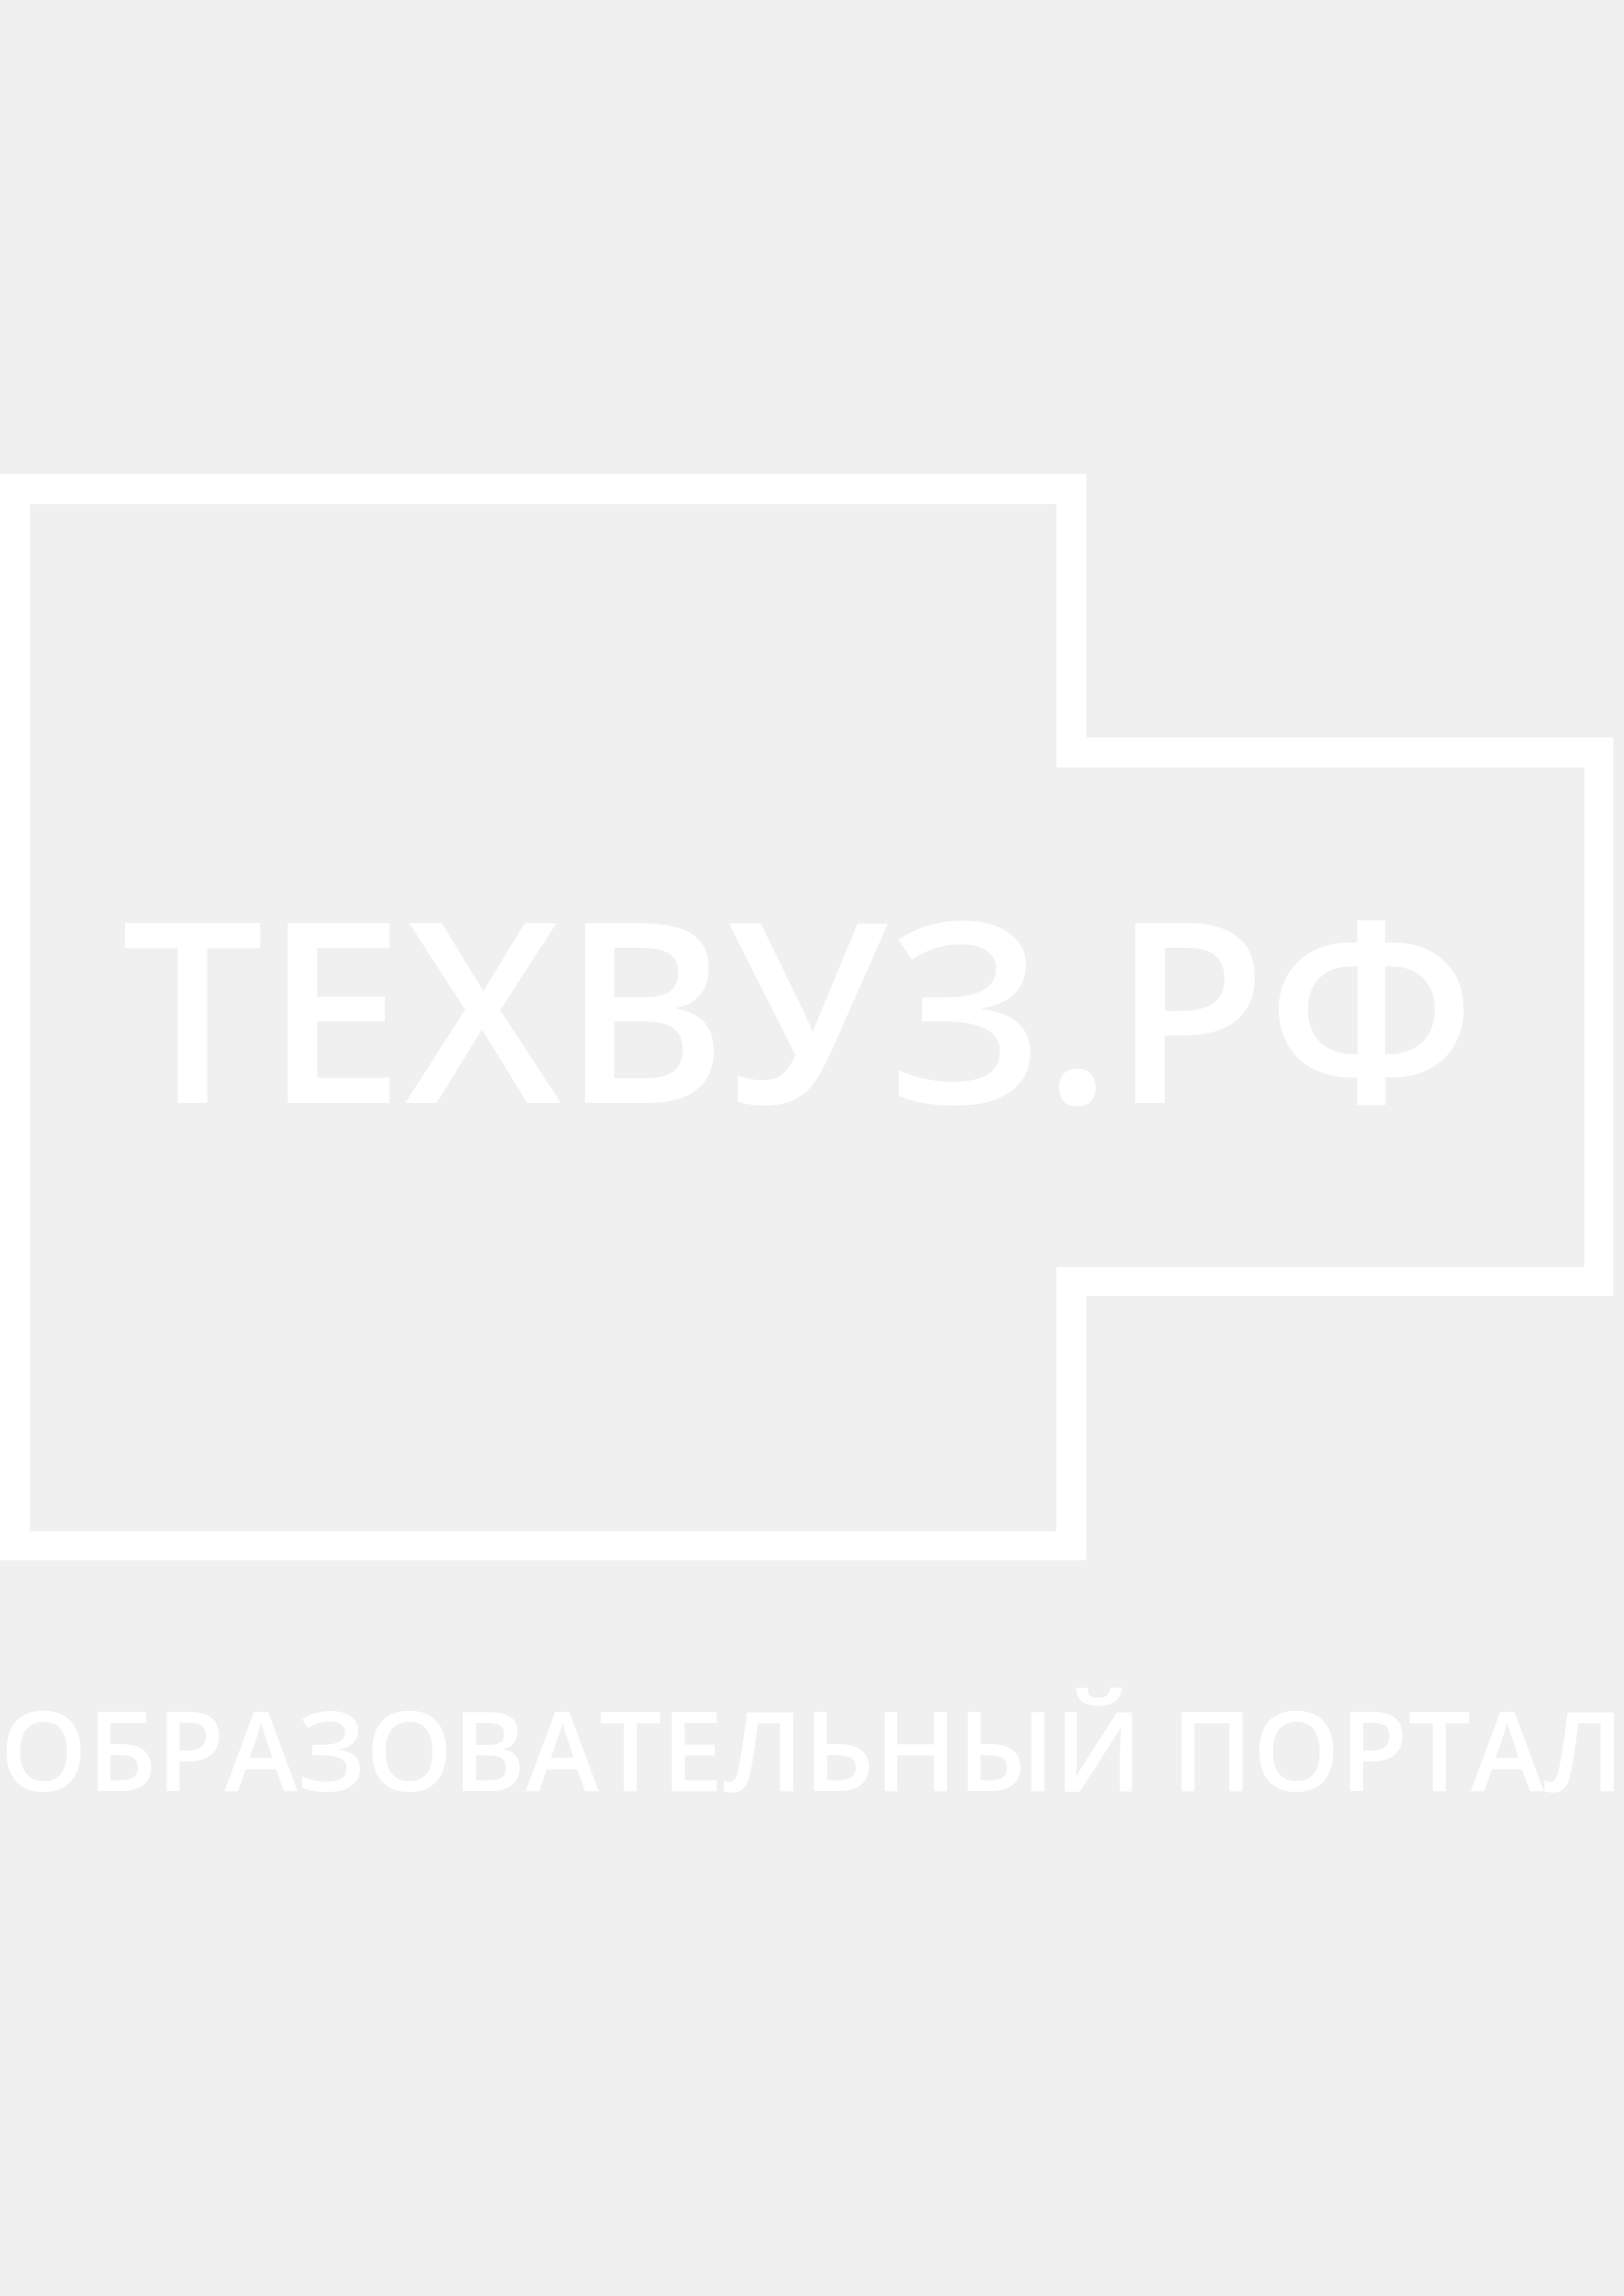
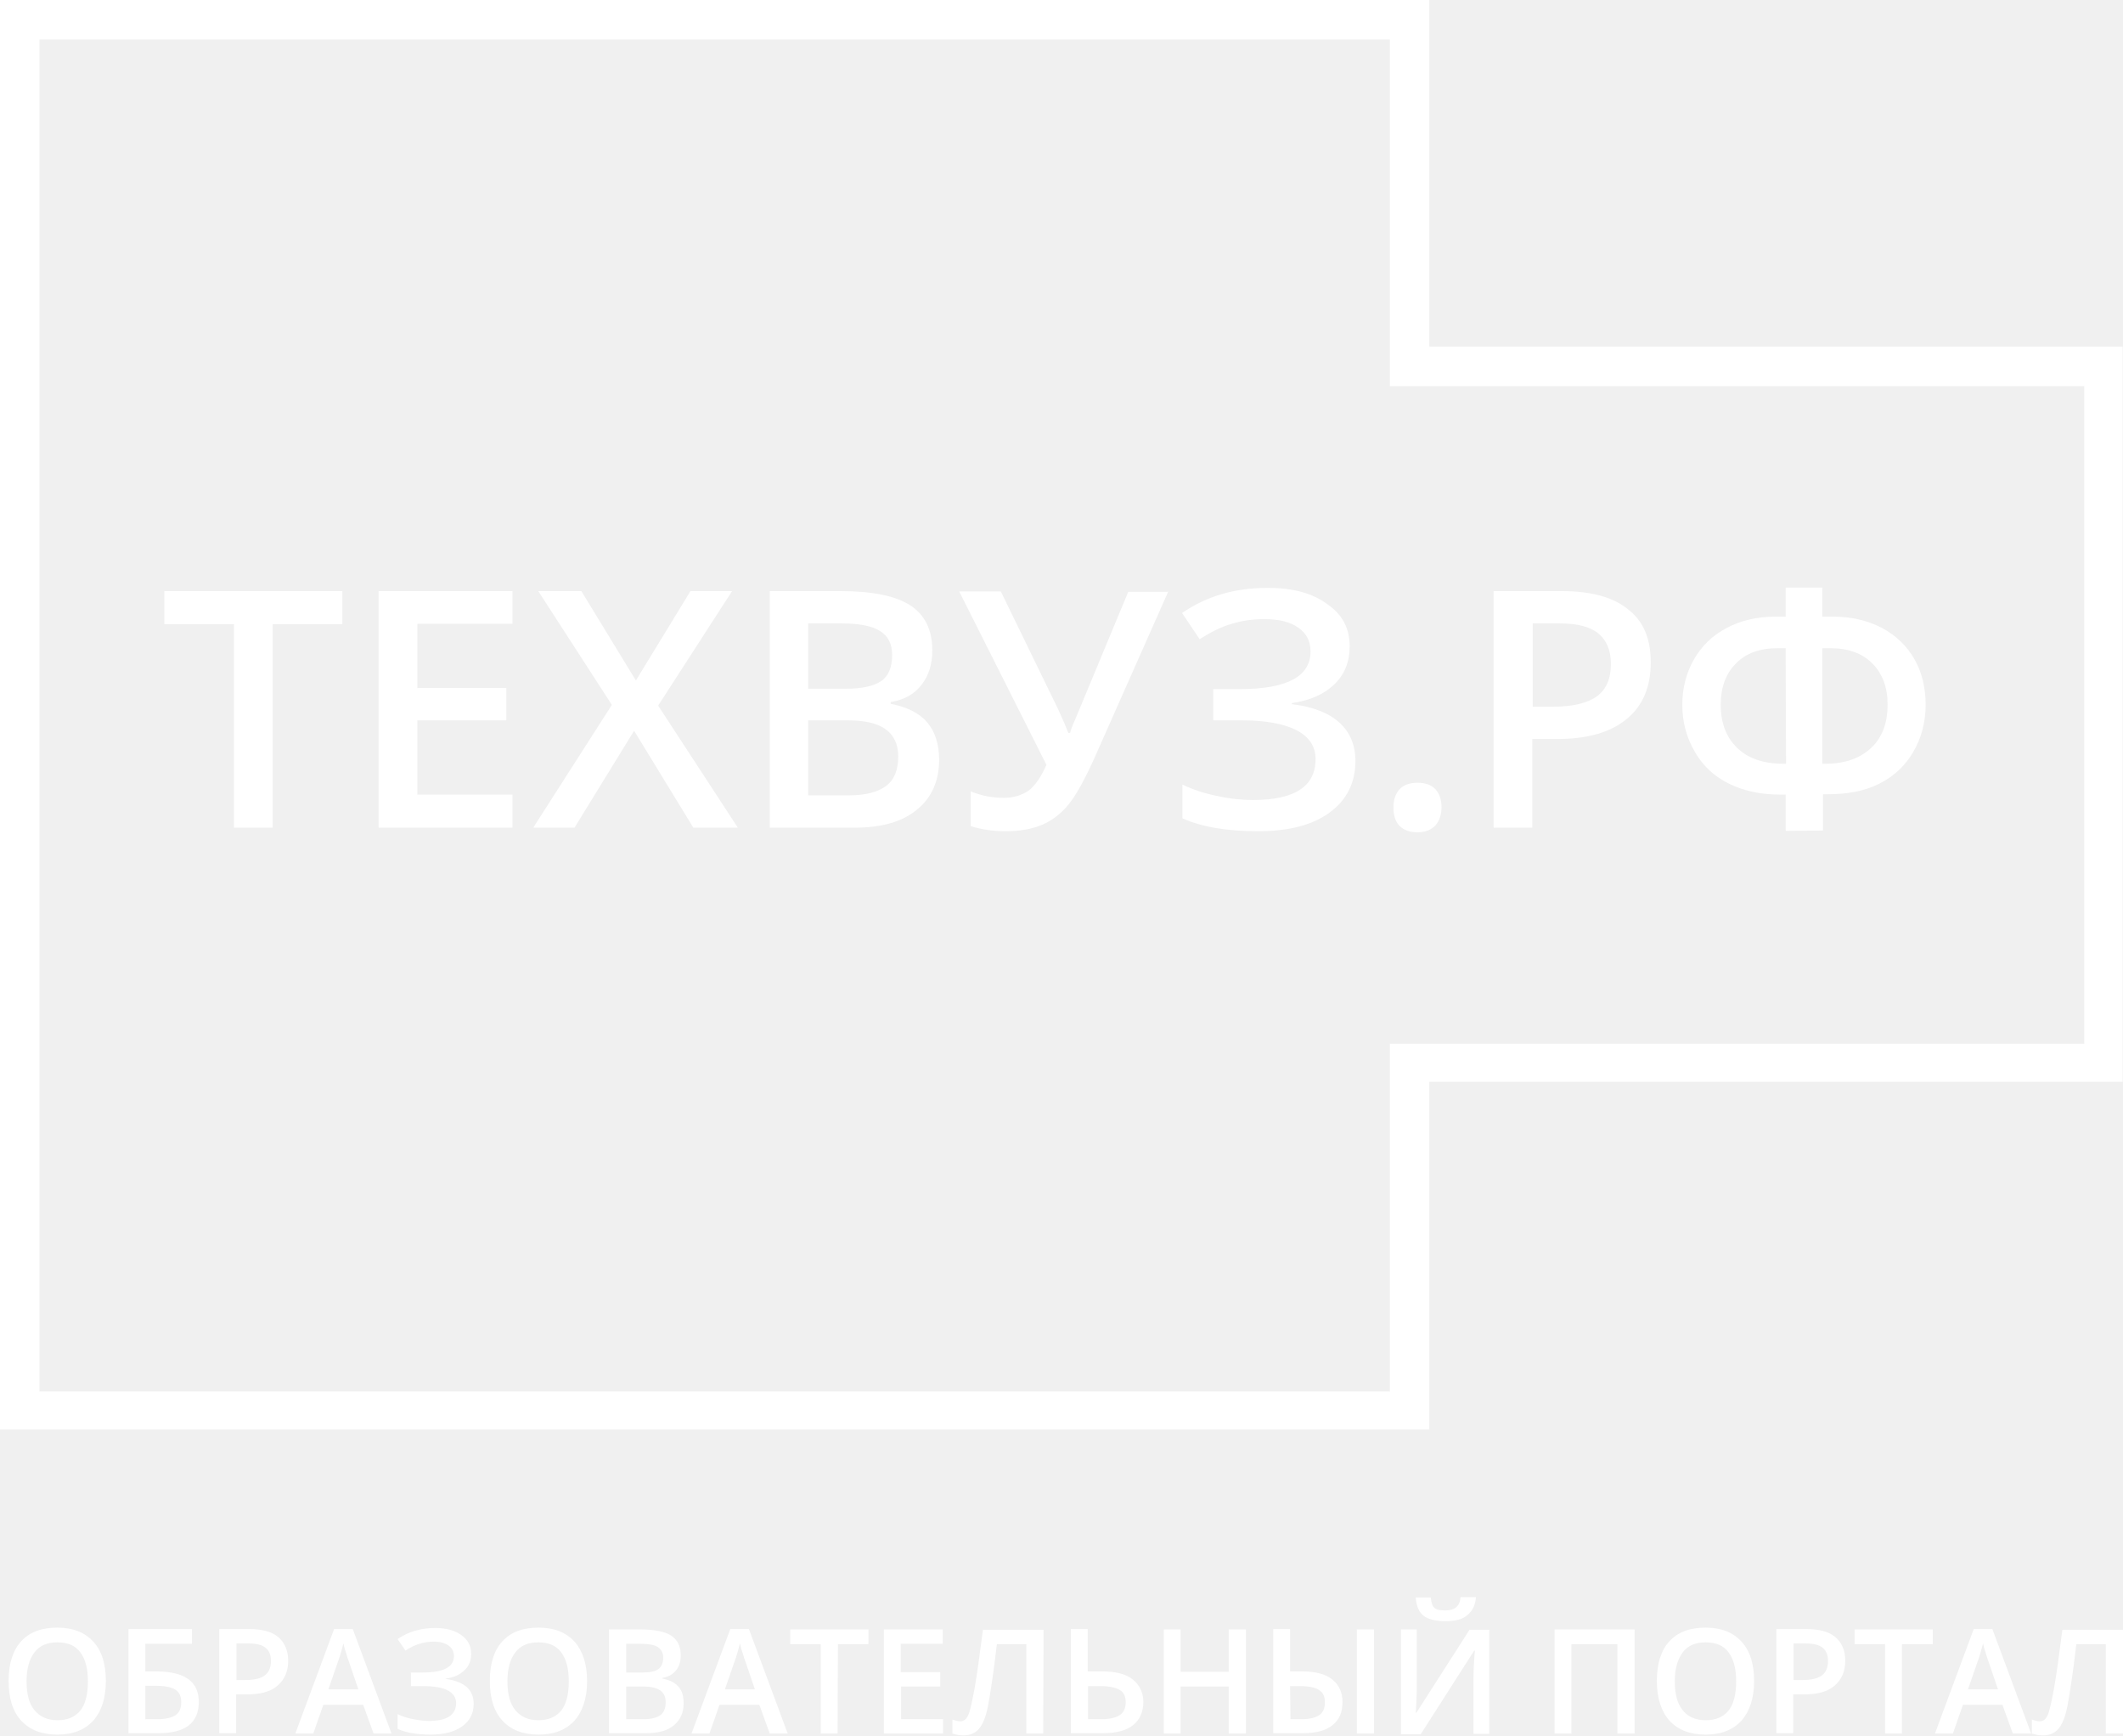
- <svg xmlns="http://www.w3.org/2000/svg" version="1.1" id="Слой_1" x="0px" y="0px" viewBox="0 0 595.3 841.9" enable-background="new 0 0 595.3 841.9" xml:space="preserve">
+ <svg xmlns="http://www.w3.org/2000/svg" version="1.1" id="Слой_1" x="0px" y="0px" viewBox="0 173.8 591.6 483.5" enable-background="new 0 173.8 591.6 483.5" xml:space="preserve">
  <g>
    <g>
      <path fill="#FFFFFF" d="M387.3,184.8v85.6v11h11h182.5v183.2H398.3h-11v11v85.9H11V184.8H387.3 M398.3,173.8H0v398.3h398.3v-96.9    h193.2V270.4H398.3V173.8L398.3,173.8z" />
    </g>
    <g enable-background="new    ">
      <path fill="#FFFFFF" d="M76,404.4H65.2v-56.7H45.8v-9.2h49.6v9.2H76V404.4z" />
      <path fill="#FFFFFF" d="M142.8,404.4h-37.3v-65.9h37.3v9.1h-26.5v17.9h24.8v9h-24.8v20.7h26.5V404.4z" />
-       <path fill="#FFFFFF" d="M205.6,404.4h-12.4l-16.5-27l-16.6,27h-11.5l21.9-34.2l-20.5-31.7h12l15.2,24.9l15.2-24.9H204l-20.6,31.9    L205.6,404.4z" />
-       <path fill="#FFFFFF" d="M214.5,338.5H234c9.1,0,15.6,1.3,19.7,4c4,2.6,6.1,6.8,6.1,12.5c0,3.8-1,7.1-3,9.6c-2,2.6-4.8,4.2-8.6,4.8    v0.5c4.6,0.9,8,2.6,10.2,5.2c2.2,2.6,3.3,6.1,3.3,10.4c0,5.9-2.1,10.6-6.2,13.9c-4.1,3.4-9.9,5-17.2,5h-23.8V338.5z M225.2,365.7    h10.4c4.5,0,7.8-0.7,9.9-2.1c2.1-1.4,3.1-3.9,3.1-7.3c0-3.1-1.1-5.3-3.4-6.7c-2.2-1.4-5.8-2.1-10.7-2.1h-9.3V365.7z M225.2,374.5    v20.9h11.5c4.5,0,7.9-0.9,10.2-2.6c2.3-1.7,3.4-4.5,3.4-8.2c0-3.4-1.2-6-3.5-7.6c-2.3-1.7-5.9-2.5-10.7-2.5H225.2z" />
-       <path fill="#FFFFFF" d="M325.6,338.5l-20.8,46.9c-2.6,5.7-4.9,9.9-7,12.5c-2.1,2.6-4.6,4.5-7.4,5.7c-2.8,1.2-6.2,1.8-10.2,1.8    c-3.5,0-6.7-0.5-9.7-1.4v-9.7c2.9,1.2,6,1.8,9.2,1.8c2.7,0,5-0.7,6.9-2c1.8-1.3,3.5-3.8,5-7.2l-24.3-48.3h11.6l16.1,33.1    c1.4,3.1,2.3,5.2,2.7,6.3h0.5c0.2-0.8,0.6-2,1.4-3.7l14.8-35.6H325.6z" />
+       <path fill="#FFFFFF" d="M205.6,404.4h-12.4l-16.5-27l-16.6,27h-11.5l21.9-34.2L150,338.5h12l15.2,24.9l15.2-24.9H204l-20.6,31.9    L205.6,404.4z" />
+       <path fill="#FFFFFF" d="M214.5,338.5H234c9.1,0,15.6,1.3,19.7,4c4,2.6,6.1,6.8,6.1,12.5c0,3.8-1,7.1-3,9.6c-2,2.6-4.8,4.2-8.6,4.8    v0.5c4.6,0.9,8,2.6,10.2,5.2c2.2,2.6,3.3,6.1,3.3,10.4c0,5.9-2.1,10.6-6.2,13.9c-4.1,3.4-9.9,5-17.2,5h-23.8L214.5,338.5    L214.5,338.5z M225.2,365.7h10.4c4.5,0,7.8-0.7,9.9-2.1c2.1-1.4,3.1-3.9,3.1-7.3c0-3.1-1.1-5.3-3.4-6.7c-2.2-1.4-5.8-2.1-10.7-2.1    h-9.3V365.7z M225.2,374.5v20.9h11.5c4.5,0,7.9-0.9,10.2-2.6s3.4-4.5,3.4-8.2c0-3.4-1.2-6-3.5-7.6c-2.3-1.7-5.9-2.5-10.7-2.5    L225.2,374.5L225.2,374.5z" />
+       <path fill="#FFFFFF" d="M325.6,338.5l-20.8,46.9c-2.6,5.7-4.9,9.9-7,12.5c-2.1,2.6-4.6,4.5-7.4,5.7c-2.8,1.2-6.2,1.8-10.2,1.8    c-3.5,0-6.7-0.5-9.7-1.4v-9.7c2.9,1.2,6,1.8,9.2,1.8c2.7,0,5-0.7,6.9-2c1.8-1.3,3.5-3.8,5-7.2l-24.3-48.3h11.6l16.1,33.1    c1.4,3.1,2.3,5.2,2.7,6.3h0.5c0.2-0.8,0.6-2,1.4-3.7l14.8-35.6h11.2V338.5z" />
      <path fill="#FFFFFF" d="M376.1,353.9c0,4.3-1.4,7.8-4.3,10.6c-2.8,2.7-6.8,4.5-11.8,5.2v0.3c5.8,0.7,10.2,2.4,13.2,5.1    c3,2.7,4.5,6.3,4.5,10.7c0,6.1-2.4,10.9-7.2,14.4c-4.8,3.5-11.4,5.2-19.9,5.2c-8.8,0-15.8-1.2-21.1-3.6v-9.4    c2.9,1.4,6.2,2.5,9.8,3.2c3.6,0.8,6.9,1.1,9.9,1.1c11.6,0,17.4-3.8,17.4-11.4c0-3.5-1.7-6.1-5.2-8c-3.5-1.8-8.6-2.8-15.4-2.8h-7.9    v-8.7h7.4c13.1,0,19.7-3.5,19.7-10.5c0-2.8-1.1-5-3.4-6.6c-2.2-1.6-5.4-2.4-9.4-2.4c-3.2,0-6.2,0.4-9.1,1.3    c-2.9,0.8-5.9,2.3-9,4.3l-4.9-7.3c6.8-4.7,14.7-7,23.9-7c7,0,12.5,1.5,16.5,4.5C374.1,345,376.1,348.9,376.1,353.9z" />
      <path fill="#FFFFFF" d="M388.3,398.8c0-2.2,0.6-3.9,1.7-5.1s2.8-1.8,5-1.8c2.2,0,3.9,0.6,5,1.8c1.1,1.2,1.7,2.9,1.7,5    c0,2.1-0.6,3.8-1.7,5.1c-1.2,1.2-2.8,1.9-5,1.9c-2.2,0-3.8-0.6-5-1.8S388.3,400.9,388.3,398.8z" />
-       <path fill="#FFFFFF" d="M460,358.4c0,6.9-2.3,12.2-6.8,15.8c-4.5,3.7-10.9,5.5-19.3,5.5h-6.9v24.7h-10.8v-65.9h19    c8.2,0,14.4,1.7,18.5,5.1C458,346.9,460,351.8,460,358.4z M427.1,370.7h5.7c5.5,0,9.6-1,12.2-2.9c2.6-1.9,3.9-4.9,3.9-9    c0-3.8-1.2-6.6-3.5-8.5c-2.3-1.9-5.9-2.8-10.8-2.8h-7.5V370.7z" />
-       <path fill="#FFFFFF" d="M497.6,405.3v-10.1h-1.5c-5.4,0-10.1-1-14.2-3c-4.1-2-7.3-4.9-9.6-8.9c-2.3-3.9-3.5-8.3-3.5-13.1    c0-4.7,1.1-8.9,3.2-12.6c2.1-3.7,5.1-6.7,9.1-8.8c3.9-2.1,8.6-3.2,13.8-3.2h2.7v-8.1h10.2v8.1h2.8c5.3,0,9.9,1.1,13.9,3.2    c3.9,2.1,6.9,5,9,8.7c2.1,3.7,3.1,7.9,3.1,12.7c0,4.9-1.2,9.3-3.5,13.2c-2.3,3.9-5.5,6.8-9.5,8.8c-4,2-8.8,2.9-14.2,2.9h-1.4v10.1    H497.6z M497.6,354.4h-2.2c-5,0-8.9,1.4-11.7,4.3c-2.8,2.8-4.2,6.7-4.2,11.4c0,5.1,1.5,9.1,4.6,12.1c3,2.9,7.3,4.4,12.8,4.4h0.8    V354.4z M507.8,386.6h0.9c5.4,0,9.6-1.5,12.7-4.4c3.1-2.9,4.6-6.9,4.6-12.1c0-4.8-1.4-8.6-4.3-11.5c-2.8-2.8-6.7-4.2-11.7-4.2    h-2.2V386.6z" />
+       <path fill="#FFFFFF" d="M460,358.4c0,6.9-2.3,12.2-6.8,15.8c-4.5,3.7-10.9,5.5-19.3,5.5H427v24.7h-10.8v-65.9h19    c8.2,0,14.4,1.7,18.5,5.1C458,346.9,460,351.8,460,358.4z M427.1,370.7h5.7c5.5,0,9.6-1,12.2-2.9c2.6-1.9,3.9-4.9,3.9-9    c0-3.8-1.2-6.6-3.5-8.5c-2.3-1.9-5.9-2.8-10.8-2.8h-7.5L427.1,370.7L427.1,370.7z" />
+       <path fill="#FFFFFF" d="M497.6,405.3v-10.1h-1.5c-5.4,0-10.1-1-14.2-3c-4.1-2-7.3-4.9-9.6-8.9c-2.3-3.9-3.5-8.3-3.5-13.1    c0-4.7,1.1-8.9,3.2-12.6s5.1-6.7,9.1-8.8c3.9-2.1,8.6-3.2,13.8-3.2h2.7v-8.1h10.2v8.1h2.8c5.3,0,9.9,1.1,13.9,3.2    c3.9,2.1,6.9,5,9,8.7s3.1,7.9,3.1,12.7c0,4.9-1.2,9.3-3.5,13.2c-2.3,3.9-5.5,6.8-9.5,8.8c-4,2-8.8,2.9-14.2,2.9H508v10.1    L497.6,405.3L497.6,405.3z M497.6,354.4h-2.2c-5,0-8.9,1.4-11.7,4.3c-2.8,2.8-4.2,6.7-4.2,11.4c0,5.1,1.5,9.1,4.6,12.1    c3,2.9,7.3,4.4,12.8,4.4h0.8L497.6,354.4L497.6,354.4z M507.8,386.6h0.9c5.4,0,9.6-1.5,12.7-4.4s4.6-6.9,4.6-12.1    c0-4.8-1.4-8.6-4.3-11.5c-2.8-2.8-6.7-4.2-11.7-4.2h-2.2L507.8,386.6L507.8,386.6z" />
    </g>
    <g enable-background="new    ">
-       <path fill="#FFFFFF" d="M29.5,642.2c0,4.7-1.2,8.4-3.5,11c-2.4,2.6-5.7,3.9-10,3.9c-4.4,0-7.7-1.3-10.1-3.9s-3.5-6.3-3.5-11.1    s1.2-8.5,3.5-11c2.4-2.6,5.7-3.8,10.1-3.8c4.3,0,7.6,1.3,10,3.9C28.4,633.8,29.5,637.5,29.5,642.2z M7.4,642.2    c0,3.6,0.7,6.3,2.2,8.1s3.6,2.8,6.4,2.8c2.8,0,4.9-0.9,6.4-2.7c1.4-1.8,2.1-4.5,2.1-8.1c0-3.6-0.7-6.2-2.1-8.1s-3.5-2.8-6.4-2.8    c-2.8,0-5,0.9-6.4,2.8C8.2,636,7.4,638.7,7.4,642.2z" />
-       <path fill="#FFFFFF" d="M55.4,648c0,5.8-3.7,8.7-11.2,8.7h-8.4v-29h17.7v4.1H40.5v7.7h3.4C51.6,639.6,55.4,642.4,55.4,648z     M40.5,652.8h3.4c2.3,0,3.9-0.4,5-1.1c1.1-0.7,1.6-2,1.6-3.6c0-1.6-0.5-2.8-1.6-3.5c-1.1-0.7-2.9-1.1-5.6-1.1h-2.8V652.8z" />
-       <path fill="#FFFFFF" d="M80.3,636.5c0,3-1,5.3-3,7s-4.8,2.4-8.5,2.4h-3v10.8h-4.7v-29h8.3c3.6,0,6.3,0.7,8.1,2.2    S80.3,633.7,80.3,636.5z M65.9,641.9h2.5c2.4,0,4.2-0.4,5.4-1.3c1.1-0.8,1.7-2.2,1.7-4c0-1.7-0.5-2.9-1.5-3.7    c-1-0.8-2.6-1.2-4.8-1.2h-3.3V641.9z" />
-       <path fill="#FFFFFF" d="M104.1,656.8l-2.9-8H90.1l-2.8,8h-5l10.8-29.1h5.2l10.8,29.1H104.1z M99.9,644.6l-2.7-7.9    c-0.2-0.5-0.5-1.4-0.8-2.5c-0.4-1.1-0.6-2-0.7-2.5c-0.4,1.6-0.9,3.4-1.6,5.3l-2.6,7.5H99.9z" />
-       <path fill="#FFFFFF" d="M131.3,634.6c0,1.9-0.6,3.4-1.9,4.6c-1.2,1.2-3,2-5.2,2.3v0.1c2.5,0.3,4.5,1.1,5.8,2.2s2,2.8,2,4.7    c0,2.7-1.1,4.8-3.2,6.3c-2.1,1.5-5,2.3-8.7,2.3c-3.9,0-6.9-0.5-9.3-1.6v-4.1c1.3,0.6,2.7,1.1,4.3,1.4c1.6,0.3,3,0.5,4.4,0.5    c5.1,0,7.6-1.7,7.6-5c0-1.5-0.8-2.7-2.3-3.5c-1.5-0.8-3.8-1.2-6.8-1.2h-3.5v-3.8h3.3c5.8,0,8.7-1.5,8.7-4.6c0-1.2-0.5-2.2-1.5-2.9    c-1-0.7-2.4-1.1-4.1-1.1c-1.4,0-2.7,0.2-4,0.6c-1.3,0.4-2.6,1-3.9,1.9l-2.2-3.2c3-2.1,6.5-3.1,10.5-3.1c3.1,0,5.5,0.7,7.3,2    S131.3,632.4,131.3,634.6z" />
-       <path fill="#FFFFFF" d="M163.6,642.2c0,4.7-1.2,8.4-3.5,11c-2.4,2.6-5.7,3.9-10,3.9c-4.4,0-7.7-1.3-10.1-3.9s-3.5-6.3-3.5-11.1    s1.2-8.5,3.5-11c2.4-2.6,5.7-3.8,10.1-3.8c4.3,0,7.6,1.3,10,3.9C162.4,633.8,163.6,637.5,163.6,642.2z M141.4,642.2    c0,3.6,0.7,6.3,2.2,8.1s3.6,2.8,6.4,2.8c2.8,0,4.9-0.9,6.4-2.7c1.4-1.8,2.1-4.5,2.1-8.1c0-3.6-0.7-6.2-2.1-8.1s-3.5-2.8-6.4-2.8    c-2.8,0-5,0.9-6.4,2.8C142.2,636,141.4,638.7,141.4,642.2z" />
-       <path fill="#FFFFFF" d="M169.8,627.8h8.6c4,0,6.9,0.6,8.6,1.7c1.8,1.2,2.7,3,2.7,5.5c0,1.7-0.4,3.1-1.3,4.2    c-0.9,1.1-2.1,1.8-3.8,2.1v0.2c2,0.4,3.5,1.1,4.5,2.3c1,1.1,1.4,2.7,1.4,4.6c0,2.6-0.9,4.6-2.7,6.1c-1.8,1.5-4.3,2.2-7.6,2.2    h-10.5V627.8z M174.5,639.8h4.6c2,0,3.4-0.3,4.3-0.9c0.9-0.6,1.4-1.7,1.4-3.2c0-1.4-0.5-2.3-1.5-3c-1-0.6-2.5-0.9-4.7-0.9h-4.1    V639.8z M174.5,643.6v9.2h5c2,0,3.5-0.4,4.5-1.1s1.5-2,1.5-3.6c0-1.5-0.5-2.6-1.5-3.3s-2.6-1.1-4.7-1.1H174.5z" />
-       <path fill="#FFFFFF" d="M214.5,656.8l-2.9-8h-11.1l-2.8,8h-5l10.8-29.1h5.2l10.8,29.1H214.5z M210.4,644.6l-2.7-7.9    c-0.2-0.5-0.5-1.4-0.8-2.5c-0.4-1.1-0.6-2-0.7-2.5c-0.4,1.6-0.9,3.4-1.6,5.3l-2.6,7.5H210.4z" />
-       <path fill="#FFFFFF" d="M233.4,656.8h-4.7v-24.9h-8.5v-4.1h21.8v4.1h-8.5V656.8z" />
-       <path fill="#FFFFFF" d="M262.7,656.8h-16.4v-29h16.4v4h-11.7v7.9H262v4h-10.9v9.1h11.7V656.8z" />
-       <path fill="#FFFFFF" d="M290.7,656.8H286v-24.9h-8.2c-1,8.5-1.9,14.2-2.5,17.3s-1.5,5.2-2.6,6.4c-1.1,1.2-2.6,1.8-4.5,1.7    c-1,0-1.9-0.2-2.8-0.5v-3.9c0.8,0.3,1.5,0.5,2.2,0.5c1,0,1.7-0.6,2.2-1.7c0.5-1.1,1.1-3.7,1.8-7.6s1.4-9.3,2.3-16.2h16.9V656.8z" />
-       <path fill="#FFFFFF" d="M318.6,648c0,2.8-1,5-2.9,6.5c-1.9,1.5-4.7,2.2-8.3,2.2h-9v-29h4.7v11.8h4.1c3.7,0,6.5,0.7,8.4,2.2    S318.6,645.3,318.6,648z M303.1,652.8h4c2.1,0,3.8-0.4,4.9-1.1c1.1-0.7,1.7-2,1.7-3.6c0-1.6-0.5-2.7-1.6-3.4    c-1.1-0.7-2.9-1.1-5.5-1.1h-3.4V652.8z" />
-       <path fill="#FFFFFF" d="M347.2,656.8h-4.8v-13.1h-13.4v13.1h-4.7v-29h4.7v11.8h13.4v-11.8h4.8V656.8z" />
-       <path fill="#FFFFFF" d="M374.1,648c0,2.9-0.9,5-2.8,6.5c-1.9,1.5-4.6,2.2-8.2,2.2h-8.3v-29h4.7v11.8h3.4c3.6,0,6.4,0.7,8.3,2.2    S374.1,645.3,374.1,648z M359.6,652.8h3.2c2.1,0,3.7-0.4,4.8-1.1s1.6-2,1.6-3.6c0-1.6-0.5-2.7-1.6-3.4c-1-0.7-2.8-1.1-5.3-1.1    h-2.8V652.8z M382.9,656.8h-4.8v-29h4.8V656.8z" />
-       <path fill="#FFFFFF" d="M390.5,627.8h4.3v15.1c0,1.6,0,3.2-0.1,4.8c-0.1,1.6-0.1,2.7-0.2,3.3h0.2l14.8-23.1h5.5v29h-4.4v-14.9    c0-2.3,0.1-5.1,0.4-8.3h-0.2l-14.9,23.3h-5.5V627.8z M402.9,625.5c-2.8,0-4.9-0.5-6.2-1.5c-1.3-1-2-2.7-2.2-5.1h4.2    c0.1,1,0.3,1.7,0.5,2.2s0.7,0.9,1.2,1.1c0.5,0.2,1.4,0.3,2.4,0.3c1.3,0,2.3-0.3,3-0.9c0.7-0.6,1.1-1.5,1.2-2.8h4.3    c-0.2,2.3-1,3.9-2.4,5C407.7,624.9,405.7,625.5,402.9,625.5z" />
+       <path fill="#FFFFFF" d="M29.5,642.2c0,4.7-1.2,8.4-3.5,11c-2.4,2.6-5.7,3.9-10,3.9c-4.4,0-7.7-1.3-10.1-3.9    c-2.4-2.6-3.5-6.3-3.5-11.1c0-4.8,1.2-8.5,3.5-11c2.4-2.6,5.7-3.8,10.1-3.8c4.3,0,7.6,1.3,10,3.9    C28.4,633.8,29.5,637.5,29.5,642.2z M7.4,642.2c0,3.6,0.7,6.3,2.2,8.1s3.6,2.8,6.4,2.8s4.9-0.9,6.4-2.7c1.4-1.8,2.1-4.5,2.1-8.1    s-0.7-6.2-2.1-8.1c-1.4-1.9-3.5-2.8-6.4-2.8c-2.8,0-5,0.9-6.4,2.8C8.2,636,7.4,638.7,7.4,642.2z" />
+       <path fill="#FFFFFF" d="M55.4,648c0,5.8-3.7,8.7-11.2,8.7h-8.4v-29h17.7v4.1h-13v7.7h3.4C51.6,639.6,55.4,642.4,55.4,648z     M40.5,652.8h3.4c2.3,0,3.9-0.4,5-1.1c1.1-0.7,1.6-2,1.6-3.6s-0.5-2.8-1.6-3.5c-1.1-0.7-2.9-1.1-5.6-1.1h-2.8    C40.5,643.5,40.5,652.8,40.5,652.8z" />
+       <path fill="#FFFFFF" d="M80.3,636.5c0,3-1,5.3-3,7c-2,1.7-4.8,2.4-8.5,2.4h-3v10.8h-4.7v-29h8.3c3.6,0,6.3,0.7,8.1,2.2    S80.3,633.7,80.3,636.5z M65.9,641.9h2.5c2.4,0,4.2-0.4,5.4-1.3c1.1-0.8,1.7-2.2,1.7-4c0-1.7-0.5-2.9-1.5-3.7    c-1-0.8-2.6-1.2-4.8-1.2h-3.3C65.9,631.7,65.9,641.9,65.9,641.9z" />
+       <path fill="#FFFFFF" d="M104.1,656.8l-2.9-8H90.1l-2.8,8h-5l10.8-29.1h5.2l10.8,29.1H104.1z M99.9,644.6l-2.7-7.9    c-0.2-0.5-0.5-1.4-0.8-2.5c-0.4-1.1-0.6-2-0.7-2.5c-0.4,1.6-0.9,3.4-1.6,5.3l-2.6,7.5h8.4V644.6z" />
+       <path fill="#FFFFFF" d="M131.3,634.6c0,1.9-0.6,3.4-1.9,4.6c-1.2,1.2-3,2-5.2,2.3v0.1c2.5,0.3,4.5,1.1,5.8,2.2    c1.3,1.1,2,2.8,2,4.7c0,2.7-1.1,4.8-3.2,6.3c-2.1,1.5-5,2.3-8.7,2.3c-3.9,0-6.9-0.5-9.3-1.6v-4.1c1.3,0.6,2.7,1.1,4.3,1.4    c1.6,0.3,3,0.5,4.4,0.5c5.1,0,7.6-1.7,7.6-5c0-1.5-0.8-2.7-2.3-3.5c-1.5-0.8-3.8-1.2-6.8-1.2h-3.5v-3.8h3.3c5.8,0,8.7-1.5,8.7-4.6    c0-1.2-0.5-2.2-1.5-2.9c-1-0.7-2.4-1.1-4.1-1.1c-1.4,0-2.7,0.2-4,0.6c-1.3,0.4-2.6,1-3.9,1.9l-2.2-3.2c3-2.1,6.5-3.1,10.5-3.1    c3.1,0,5.5,0.7,7.3,2C130.4,630.7,131.3,632.4,131.3,634.6z" />
+       <path fill="#FFFFFF" d="M163.6,642.2c0,4.7-1.2,8.4-3.5,11c-2.4,2.6-5.7,3.9-10,3.9c-4.4,0-7.7-1.3-10.1-3.9    c-2.4-2.6-3.5-6.3-3.5-11.1c0-4.8,1.2-8.5,3.5-11c2.4-2.6,5.7-3.8,10.1-3.8c4.3,0,7.6,1.3,10,3.9    C162.4,633.8,163.6,637.5,163.6,642.2z M141.4,642.2c0,3.6,0.7,6.3,2.2,8.1c1.5,1.8,3.6,2.8,6.4,2.8c2.8,0,4.9-0.9,6.4-2.7    c1.4-1.8,2.1-4.5,2.1-8.1s-0.7-6.2-2.1-8.1s-3.5-2.8-6.4-2.8c-2.8,0-5,0.9-6.4,2.8C142.2,636,141.4,638.7,141.4,642.2z" />
+       <path fill="#FFFFFF" d="M169.8,627.8h8.6c4,0,6.9,0.6,8.6,1.7c1.8,1.2,2.7,3,2.7,5.5c0,1.7-0.4,3.1-1.3,4.2    c-0.9,1.1-2.1,1.8-3.8,2.1v0.2c2,0.4,3.5,1.1,4.5,2.3c1,1.1,1.4,2.7,1.4,4.6c0,2.6-0.9,4.6-2.7,6.1c-1.8,1.5-4.3,2.2-7.6,2.2    h-10.5v-28.9H169.8z M174.5,639.8h4.6c2,0,3.4-0.3,4.3-0.9c0.9-0.6,1.4-1.7,1.4-3.2c0-1.4-0.5-2.3-1.5-3c-1-0.6-2.5-0.9-4.7-0.9    h-4.1V639.8z M174.5,643.6v9.2h5c2,0,3.5-0.4,4.5-1.1s1.5-2,1.5-3.6c0-1.5-0.5-2.6-1.5-3.3c-1-0.7-2.6-1.1-4.7-1.1h-4.8V643.6z" />
+       <path fill="#FFFFFF" d="M214.5,656.8l-2.9-8h-11.1l-2.8,8h-5l10.8-29.1h5.2l10.8,29.1H214.5z M210.4,644.6l-2.7-7.9    c-0.2-0.5-0.5-1.4-0.8-2.5c-0.4-1.1-0.6-2-0.7-2.5c-0.4,1.6-0.9,3.4-1.6,5.3l-2.6,7.5h8.4V644.6z" />
+       <path fill="#FFFFFF" d="M233.4,656.8h-4.7v-24.9h-8.5v-4.1H242v4.1h-8.5L233.4,656.8L233.4,656.8z" />
+       <path fill="#FFFFFF" d="M262.7,656.8h-16.4v-29h16.4v4H251v7.9h11v4h-10.9v9.1h11.7v4H262.7z" />
+       <path fill="#FFFFFF" d="M290.7,656.8H286v-24.9h-8.2c-1,8.5-1.9,14.2-2.5,17.3c-0.6,3.1-1.5,5.2-2.6,6.4c-1.1,1.2-2.6,1.8-4.5,1.7    c-1,0-1.9-0.2-2.8-0.5v-3.9c0.8,0.3,1.5,0.5,2.2,0.5c1,0,1.7-0.6,2.2-1.7c0.5-1.1,1.1-3.7,1.8-7.6s1.4-9.3,2.3-16.2h16.9    L290.7,656.8L290.7,656.8z" />
+       <path fill="#FFFFFF" d="M318.6,648c0,2.8-1,5-2.9,6.5c-1.9,1.5-4.7,2.2-8.3,2.2h-9v-29h4.7v11.8h4.1c3.7,0,6.5,0.7,8.4,2.2    C317.5,643.2,318.6,645.3,318.6,648z M303.1,652.8h4c2.1,0,3.8-0.4,4.9-1.1c1.1-0.7,1.7-2,1.7-3.6s-0.5-2.7-1.6-3.4    c-1.1-0.7-2.9-1.1-5.5-1.1h-3.4v9.2H303.1z" />
+       <path fill="#FFFFFF" d="M347.2,656.8h-4.8v-13.1H329v13.1h-4.7v-29h4.7v11.8h13.4v-11.8h4.8V656.8z" />
+       <path fill="#FFFFFF" d="M374.1,648c0,2.9-0.9,5-2.8,6.5c-1.9,1.5-4.6,2.2-8.2,2.2h-8.3v-29h4.7v11.8h3.4c3.6,0,6.4,0.7,8.3,2.2    C373.1,643.2,374.1,645.3,374.1,648z M359.6,652.8h3.2c2.1,0,3.7-0.4,4.8-1.1c1.1-0.7,1.6-2,1.6-3.6s-0.5-2.7-1.6-3.4    c-1-0.7-2.8-1.1-5.3-1.1h-2.8L359.6,652.8L359.6,652.8z M382.9,656.8h-4.8v-29h4.8V656.8z" />
+       <path fill="#FFFFFF" d="M390.5,627.8h4.3v15.1c0,1.6,0,3.2-0.1,4.8s-0.1,2.7-0.2,3.3h0.2l14.8-23.1h5.5v29h-4.4V642    c0-2.3,0.1-5.1,0.4-8.3h-0.2L395.9,657h-5.5v-29.2H390.5z M402.9,625.5c-2.8,0-4.9-0.5-6.2-1.5c-1.3-1-2-2.7-2.2-5.1h4.2    c0.1,1,0.3,1.7,0.5,2.2c0.2,0.5,0.7,0.9,1.2,1.1c0.5,0.2,1.4,0.3,2.4,0.3c1.3,0,2.3-0.3,3-0.9c0.7-0.6,1.1-1.5,1.2-2.8h4.3    c-0.2,2.3-1,3.9-2.4,5C407.7,624.9,405.7,625.5,402.9,625.5z" />
      <path fill="#FFFFFF" d="M455.5,656.8h-4.8v-24.9h-12.8v24.9h-4.7v-29h22.3V656.8z" />
-       <path fill="#FFFFFF" d="M488.8,642.2c0,4.7-1.2,8.4-3.5,11c-2.4,2.6-5.7,3.9-10,3.9c-4.4,0-7.7-1.3-10.1-3.9    c-2.3-2.6-3.5-6.3-3.5-11.1s1.2-8.5,3.5-11c2.4-2.6,5.7-3.8,10.1-3.8c4.3,0,7.6,1.3,10,3.9S488.8,637.5,488.8,642.2z M466.7,642.2    c0,3.6,0.7,6.3,2.2,8.1c1.4,1.8,3.6,2.8,6.4,2.8c2.8,0,4.9-0.9,6.4-2.7c1.4-1.8,2.1-4.5,2.1-8.1c0-3.6-0.7-6.2-2.1-8.1    s-3.5-2.8-6.4-2.8c-2.8,0-5,0.9-6.4,2.8S466.7,638.7,466.7,642.2z" />
-       <path fill="#FFFFFF" d="M514.2,636.5c0,3-1,5.3-3,7s-4.8,2.4-8.5,2.4h-3v10.8H495v-29h8.3c3.6,0,6.3,0.7,8.1,2.2    C513.3,631.5,514.2,633.7,514.2,636.5z M499.8,641.9h2.5c2.4,0,4.2-0.4,5.4-1.3c1.1-0.8,1.7-2.2,1.7-4c0-1.7-0.5-2.9-1.5-3.7    c-1-0.8-2.6-1.2-4.8-1.2h-3.3V641.9z" />
+       <path fill="#FFFFFF" d="M488.8,642.2c0,4.7-1.2,8.4-3.5,11c-2.4,2.6-5.7,3.9-10,3.9c-4.4,0-7.7-1.3-10.1-3.9    c-2.3-2.6-3.5-6.3-3.5-11.1c0-4.8,1.2-8.5,3.5-11c2.4-2.6,5.7-3.8,10.1-3.8c4.3,0,7.6,1.3,10,3.9    C487.7,633.8,488.8,637.5,488.8,642.2z M466.7,642.2c0,3.6,0.7,6.3,2.2,8.1c1.4,1.8,3.6,2.8,6.4,2.8s4.9-0.9,6.4-2.7    c1.4-1.8,2.1-4.5,2.1-8.1s-0.7-6.2-2.1-8.1c-1.4-1.9-3.5-2.8-6.4-2.8c-2.8,0-5,0.9-6.4,2.8C467.5,636.1,466.7,638.7,466.7,642.2z" />
+       <path fill="#FFFFFF" d="M514.2,636.5c0,3-1,5.3-3,7c-2,1.7-4.8,2.4-8.5,2.4h-3v10.8H495v-29h8.3c3.6,0,6.3,0.7,8.1,2.2    C513.3,631.5,514.2,633.7,514.2,636.5z M499.8,641.9h2.5c2.4,0,4.2-0.4,5.4-1.3c1.1-0.8,1.7-2.2,1.7-4c0-1.7-0.5-2.9-1.5-3.7    c-1-0.8-2.6-1.2-4.8-1.2h-3.3L499.8,641.9L499.8,641.9z" />
      <path fill="#FFFFFF" d="M530,656.8h-4.7v-24.9h-8.5v-4.1h21.8v4.1H530V656.8z" />
-       <path fill="#FFFFFF" d="M560.9,656.8l-2.9-8H547l-2.8,8h-5l10.8-29.1h5.2l10.8,29.1H560.9z M556.8,644.6l-2.7-7.9    c-0.2-0.5-0.5-1.4-0.8-2.5c-0.4-1.1-0.6-2-0.7-2.5c-0.4,1.6-0.9,3.4-1.6,5.3l-2.6,7.5H556.8z" />
-       <path fill="#FFFFFF" d="M591.5,656.8h-4.7v-24.9h-8.2c-1,8.5-1.9,14.2-2.5,17.3c-0.6,3.1-1.5,5.2-2.6,6.4    c-1.1,1.2-2.6,1.8-4.5,1.7c-1,0-1.9-0.2-2.8-0.5v-3.9c0.8,0.3,1.5,0.5,2.2,0.5c1,0,1.7-0.6,2.2-1.7s1.1-3.7,1.8-7.6    s1.4-9.3,2.3-16.2h16.9V656.8z" />
+       <path fill="#FFFFFF" d="M560.9,656.8l-2.9-8h-11l-2.8,8h-5l10.8-29.1h5.2l10.8,29.1H560.9z M556.8,644.6l-2.7-7.9    c-0.2-0.5-0.5-1.4-0.8-2.5c-0.4-1.1-0.6-2-0.7-2.5c-0.4,1.6-0.9,3.4-1.6,5.3l-2.6,7.5h8.4V644.6z" />
+       <path fill="#FFFFFF" d="M591.5,656.8h-4.7v-24.9h-8.2c-1,8.5-1.9,14.2-2.5,17.3c-0.6,3.1-1.5,5.2-2.6,6.4    c-1.1,1.2-2.6,1.8-4.5,1.7c-1,0-1.9-0.2-2.8-0.5v-3.9c0.8,0.3,1.5,0.5,2.2,0.5c1,0,1.7-0.6,2.2-1.7s1.1-3.7,1.8-7.6    c0.7-3.9,1.4-9.3,2.3-16.2h16.9v28.9H591.5z" />
    </g>
  </g>
</svg>
